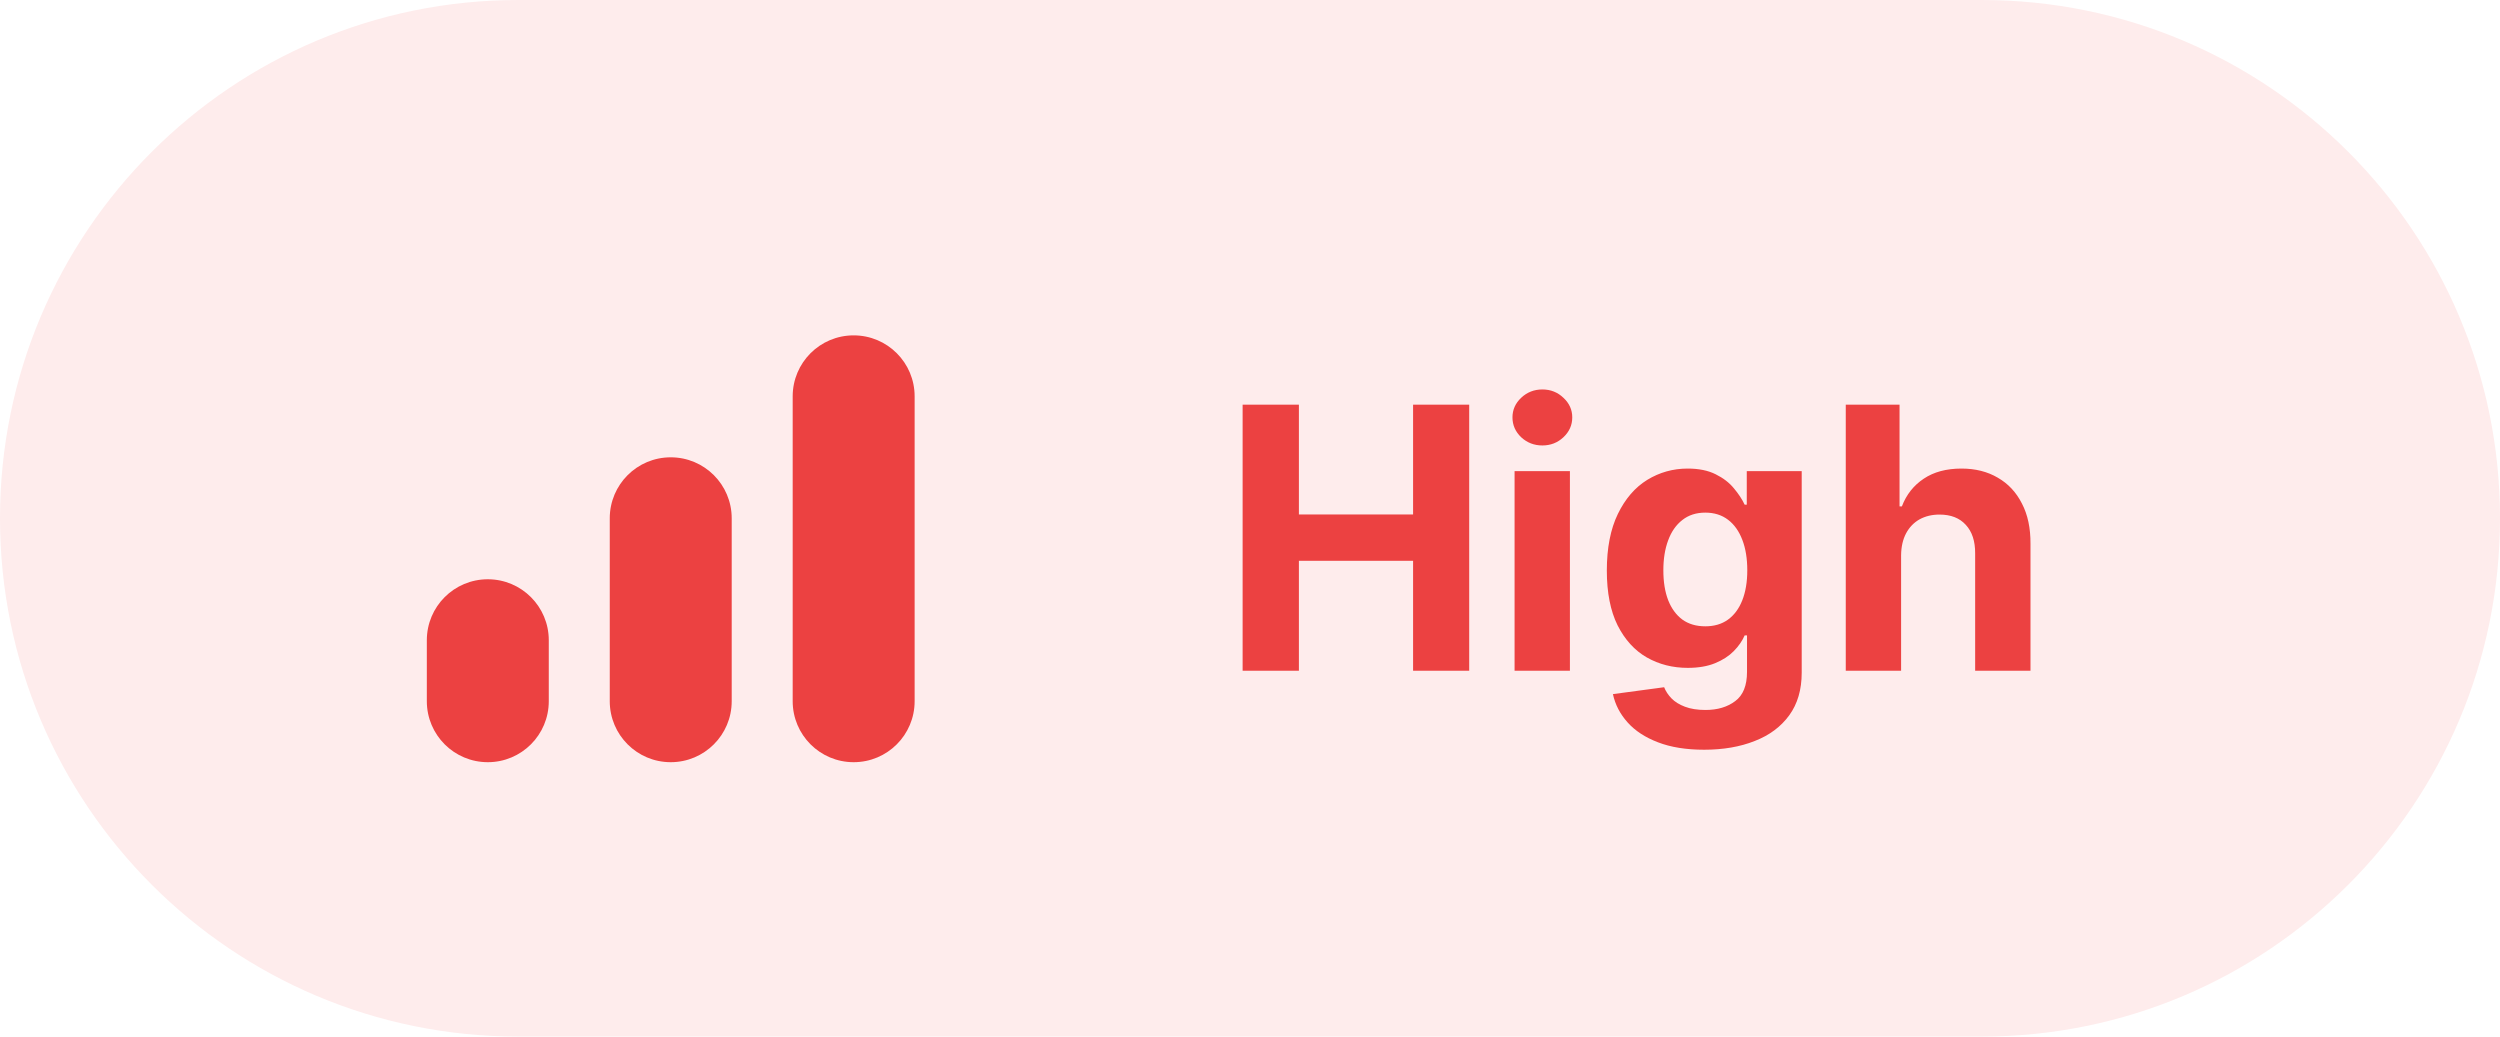
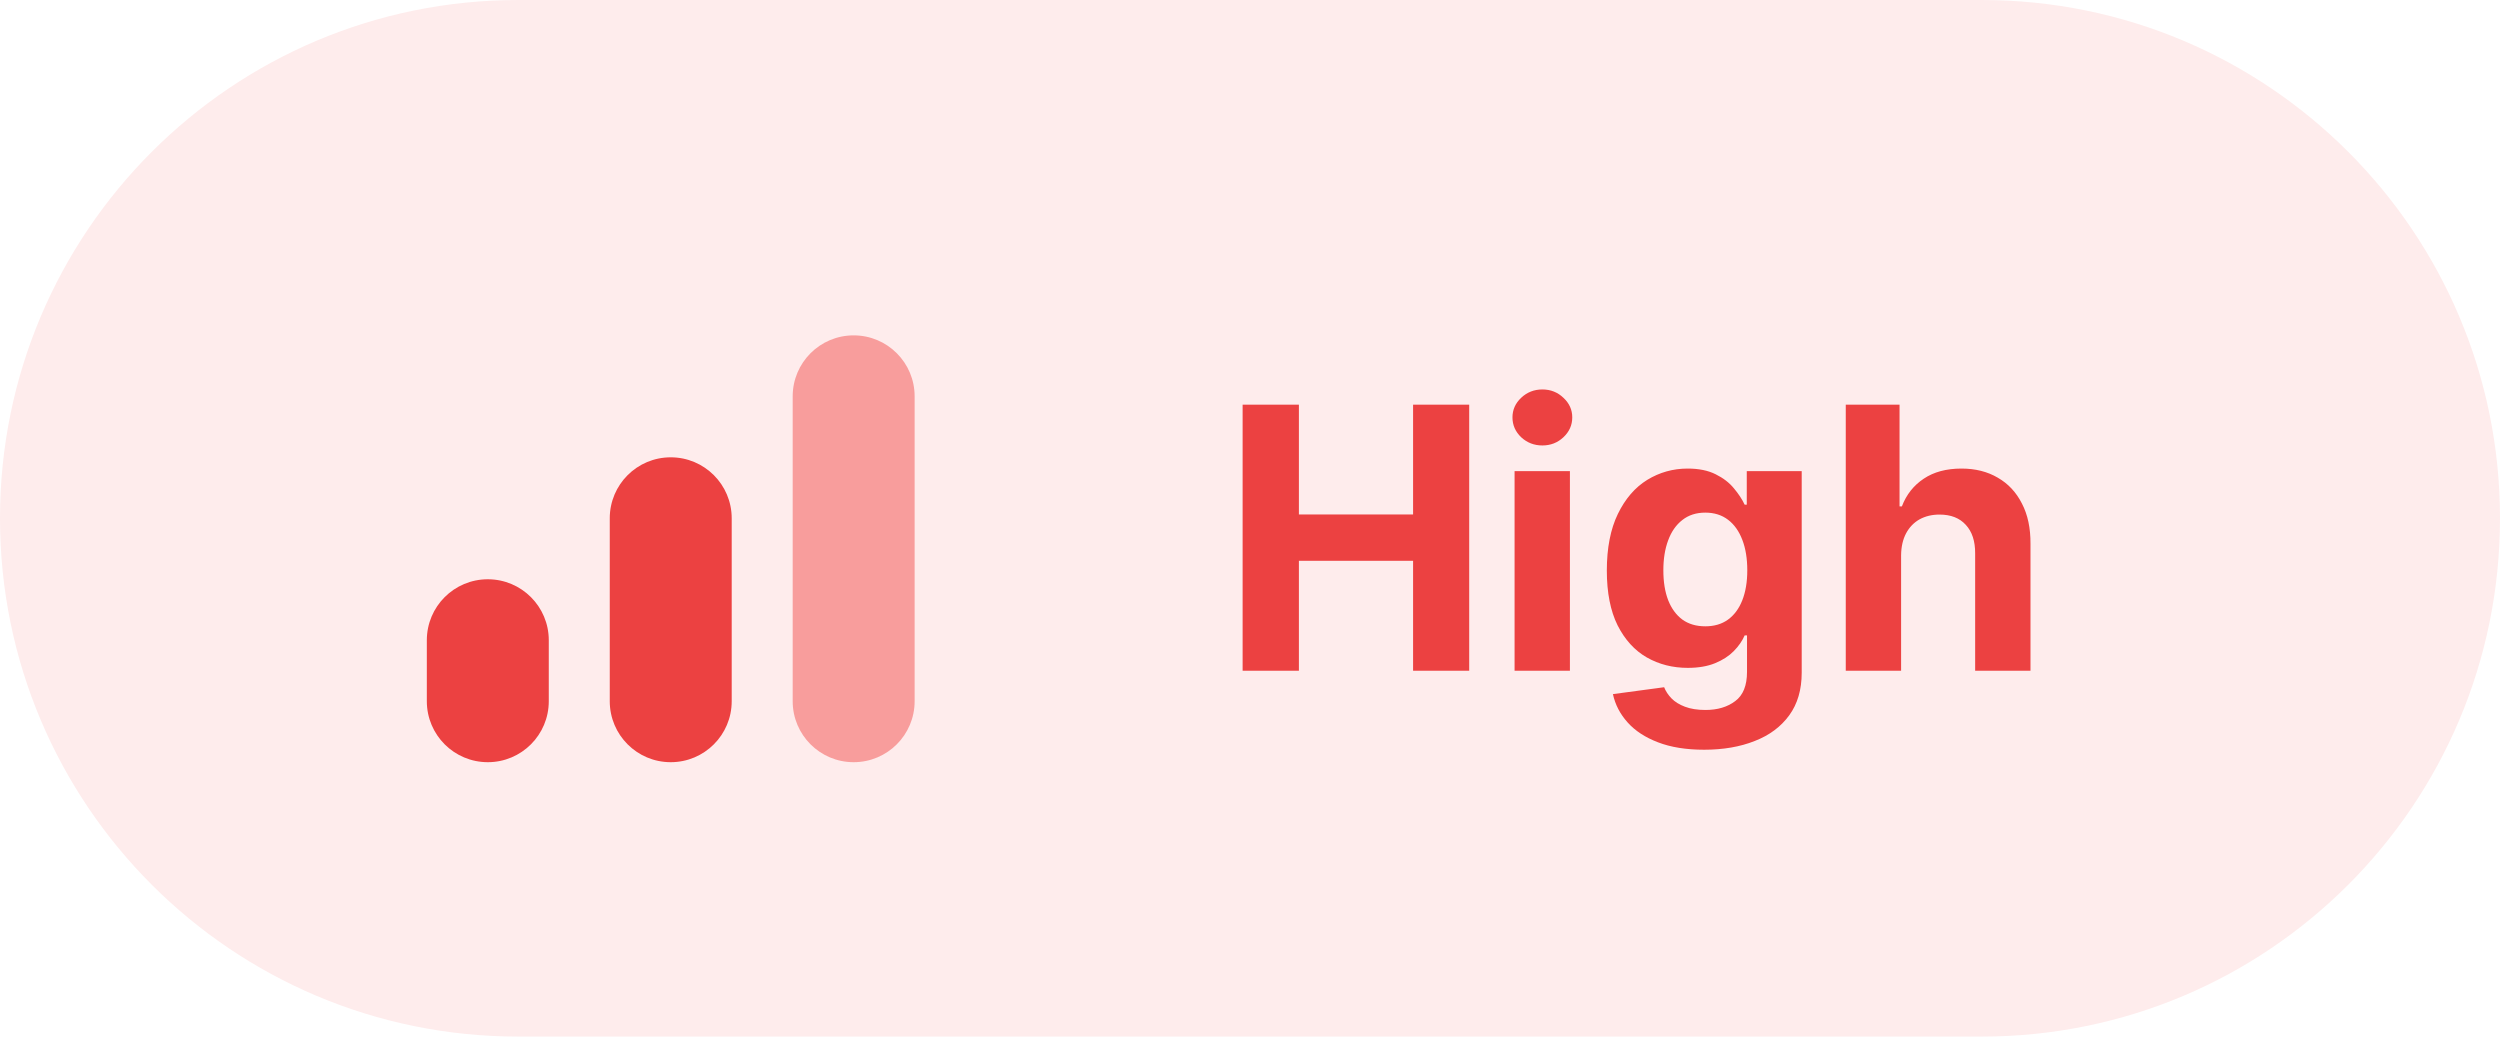
<svg xmlns="http://www.w3.org/2000/svg" width="82" height="34" viewBox="0 0 82 34" fill="none">
  <path d="M65 0H17C7.611 0 0 7.611 0 17C0 26.389 7.611 34 17 34H65C74.389 34 82 26.389 82 17C82 7.611 74.389 0 65 0Z" fill="#FEECEC" />
  <path d="M18 21C18 19.895 17.105 19 16 19C14.895 19 14 19.895 14 21V23C14 24.105 14.895 25 16 25C17.105 25 18 24.105 18 23V21Z" fill="#EC4141" />
  <path d="M24 17C24 15.895 23.105 15 22 15C20.895 15 20 15.895 20 17V23C20 24.105 20.895 25 22 25C23.105 25 24 24.105 24 23V17Z" fill="#EC4141" />
-   <path d="M30 13C30 11.895 29.105 11 28 11C26.895 11 26 11.895 26 13V23C26 24.105 26.895 25 28 25C29.105 25 30 24.105 30 23V13Z" fill="#EC4141" />
+   <path d="M30 13C30 11.895 29.105 11 28 11C26.895 11 26 11.895 26 13V23C26 24.105 26.895 25 28 25C29.105 25 30 24.105 30 23V13Z" fill="#F89D9C" />
  <path d="M40.758 22V13.273H42.604V16.874H46.349V13.273H48.19V22H46.349V18.395H42.604V22H40.758ZM49.678 22V15.454H51.493V22H49.678ZM50.59 14.611C50.32 14.611 50.088 14.521 49.895 14.342C49.705 14.161 49.609 13.943 49.609 13.69C49.609 13.44 49.705 13.226 49.895 13.047C50.088 12.865 50.32 12.774 50.59 12.774C50.859 12.774 51.09 12.865 51.28 13.047C51.473 13.226 51.57 13.44 51.57 13.69C51.57 13.943 51.473 14.161 51.28 14.342C51.09 14.521 50.859 14.611 50.59 14.611ZM55.896 24.591C55.308 24.591 54.804 24.51 54.383 24.348C53.966 24.189 53.633 23.972 53.386 23.696C53.139 23.421 52.978 23.111 52.904 22.767L54.584 22.541C54.635 22.672 54.716 22.794 54.826 22.908C54.937 23.021 55.084 23.112 55.265 23.18C55.45 23.251 55.674 23.287 55.939 23.287C56.334 23.287 56.659 23.19 56.914 22.997C57.173 22.807 57.302 22.487 57.302 22.038V20.841H57.225C57.146 21.023 57.027 21.195 56.867 21.357C56.709 21.518 56.504 21.651 56.254 21.753C56.004 21.855 55.706 21.906 55.359 21.906C54.867 21.906 54.42 21.793 54.017 21.565C53.616 21.335 53.297 20.984 53.058 20.513C52.822 20.038 52.704 19.439 52.704 18.715C52.704 17.973 52.825 17.354 53.066 16.857C53.308 16.359 53.629 15.987 54.029 15.74C54.433 15.493 54.875 15.369 55.355 15.369C55.721 15.369 56.028 15.432 56.275 15.557C56.522 15.679 56.721 15.832 56.872 16.017C57.025 16.199 57.143 16.378 57.225 16.554H57.294V15.454H59.096V22.064C59.096 22.621 58.96 23.087 58.687 23.462C58.414 23.837 58.037 24.118 57.554 24.305C57.074 24.496 56.521 24.591 55.896 24.591ZM55.934 20.543C56.227 20.543 56.474 20.47 56.676 20.325C56.88 20.178 57.037 19.967 57.145 19.695C57.255 19.419 57.311 19.09 57.311 18.706C57.311 18.322 57.257 17.99 57.149 17.709C57.041 17.425 56.885 17.204 56.68 17.048C56.475 16.892 56.227 16.814 55.934 16.814C55.636 16.814 55.385 16.895 55.18 17.057C54.975 17.216 54.821 17.438 54.716 17.722C54.61 18.006 54.558 18.334 54.558 18.706C54.558 19.084 54.61 19.41 54.716 19.686C54.824 19.959 54.978 20.171 55.18 20.321C55.385 20.469 55.636 20.543 55.934 20.543ZM62.356 18.216V22H60.541V13.273H62.305V16.609H62.382C62.529 16.223 62.768 15.921 63.098 15.702C63.427 15.48 63.841 15.369 64.338 15.369C64.792 15.369 65.189 15.469 65.527 15.668C65.868 15.864 66.132 16.146 66.319 16.516C66.51 16.882 66.603 17.321 66.6 17.832V22H64.785V18.156C64.788 17.753 64.686 17.439 64.478 17.215C64.274 16.99 63.987 16.878 63.617 16.878C63.37 16.878 63.152 16.93 62.961 17.035C62.774 17.141 62.626 17.294 62.518 17.496C62.413 17.695 62.359 17.935 62.356 18.216Z" fill="#EC4141" />
</svg>
